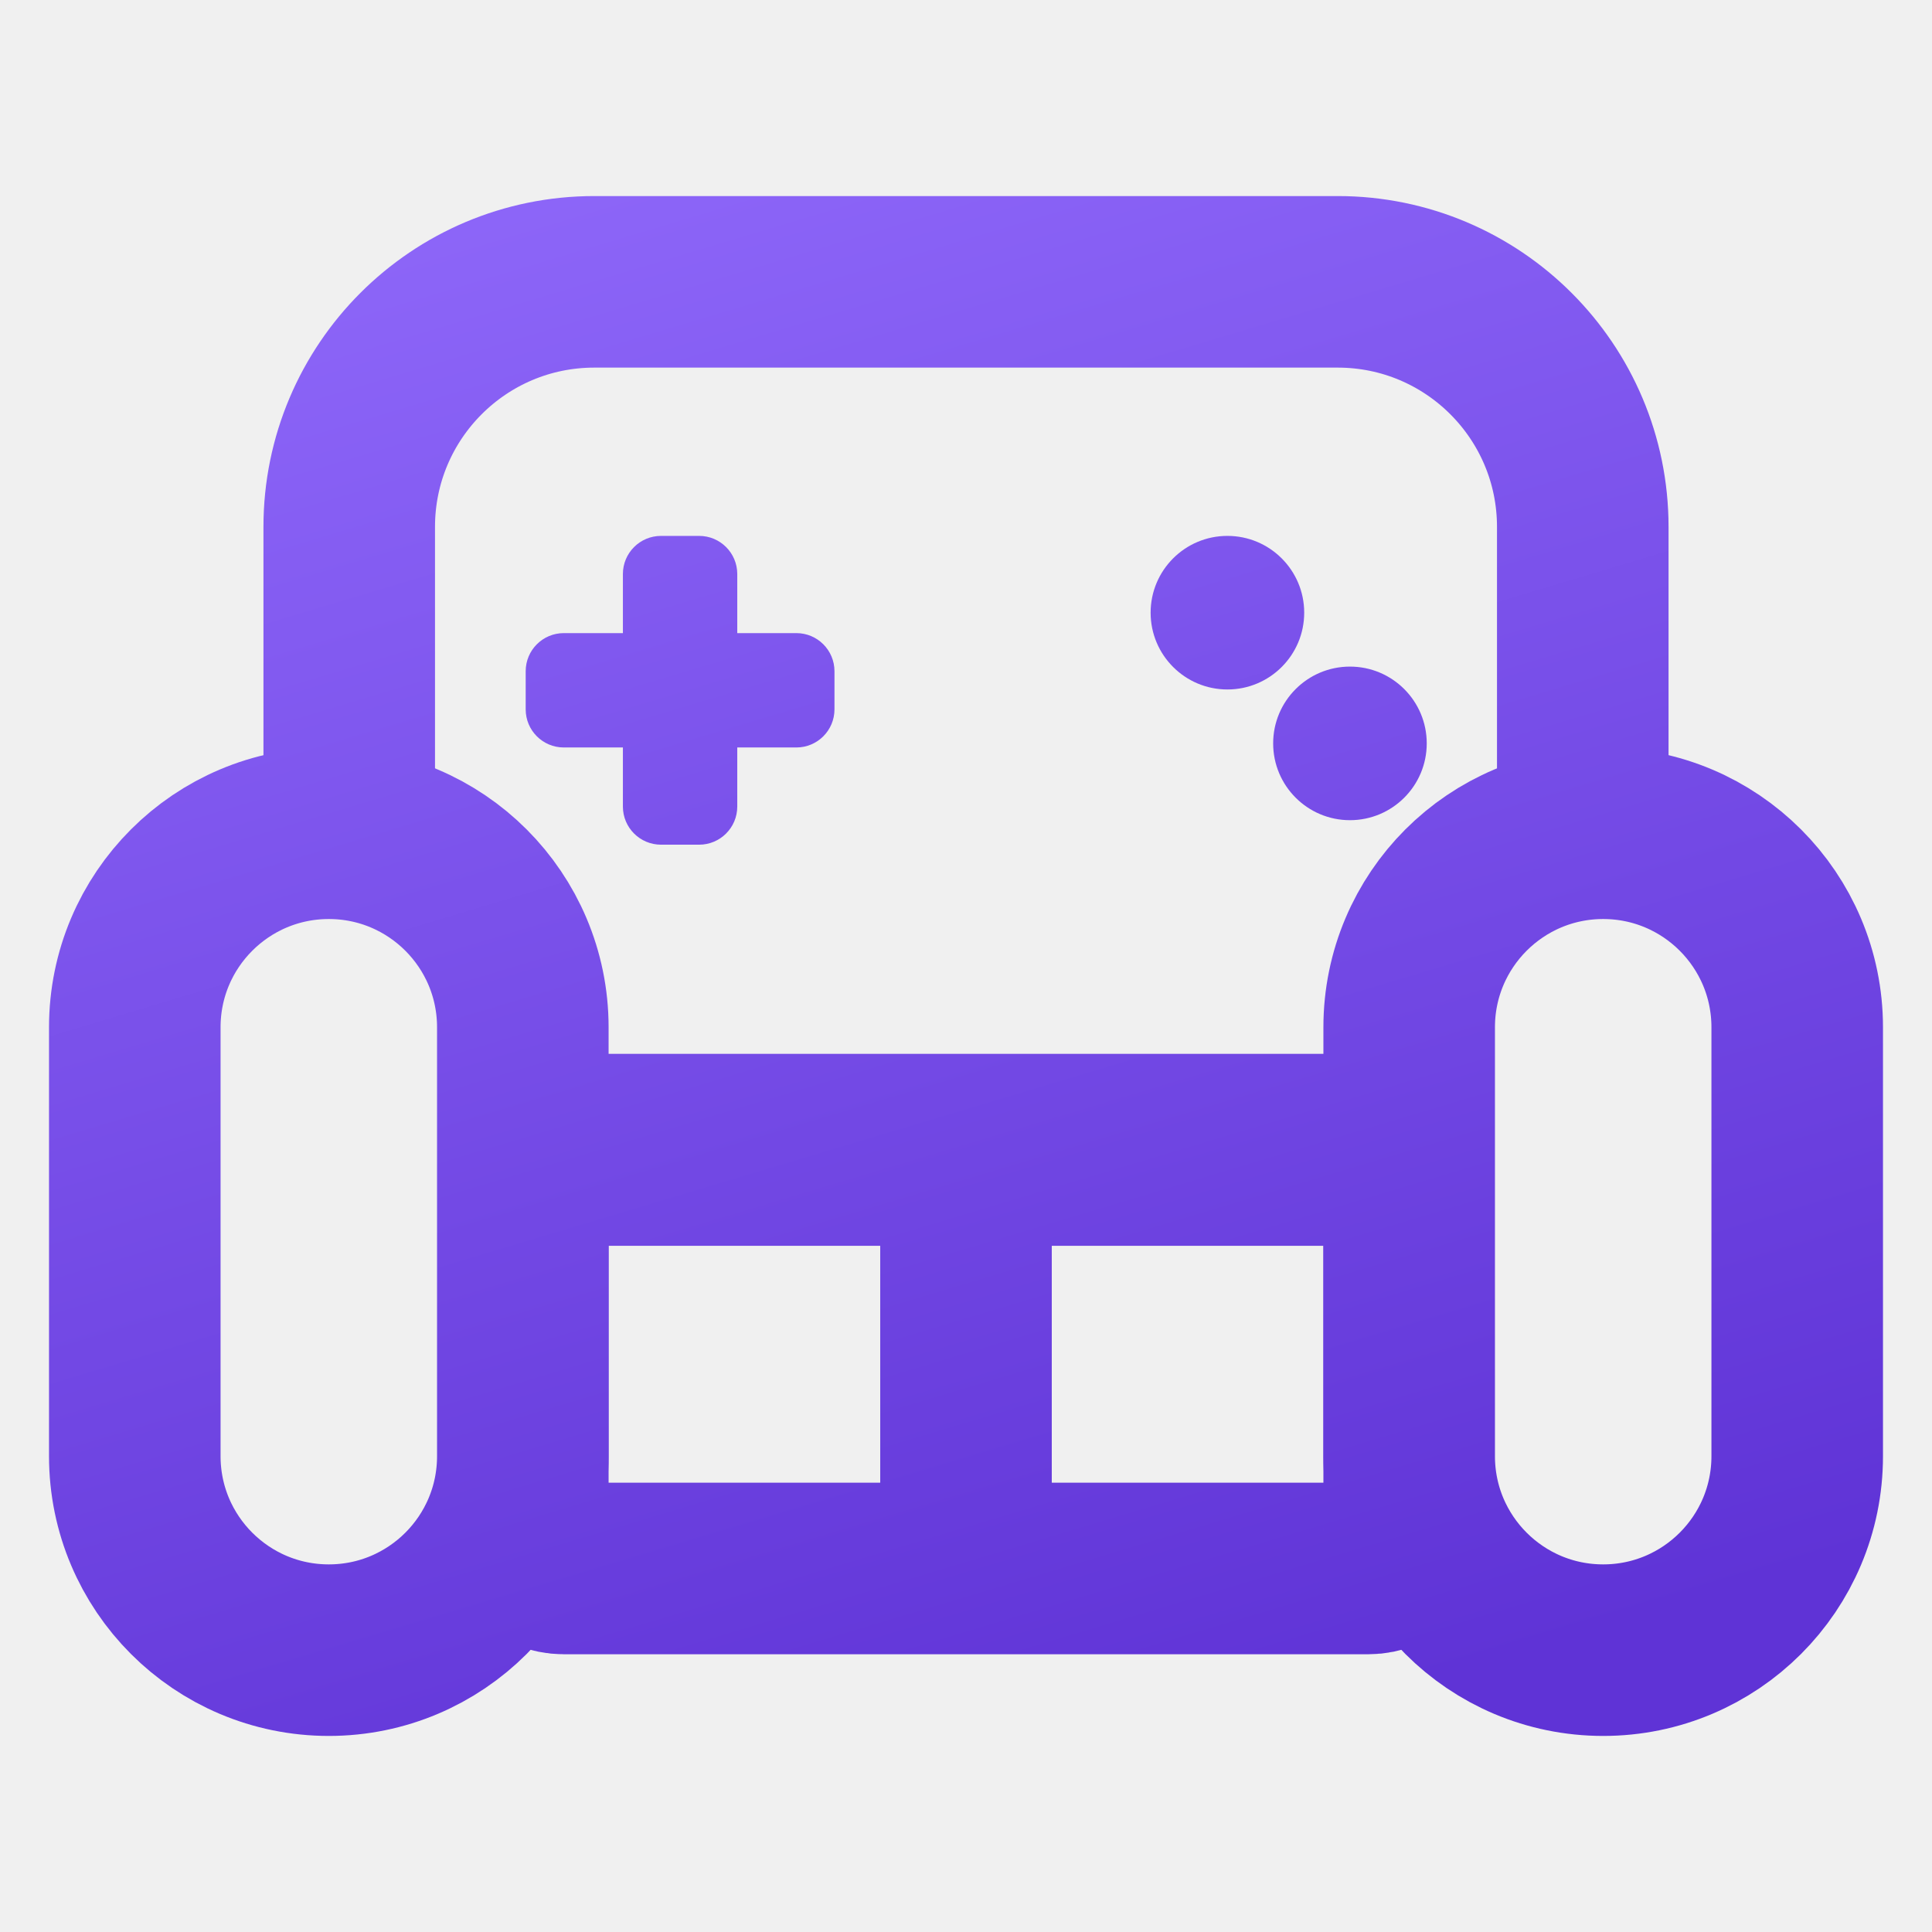
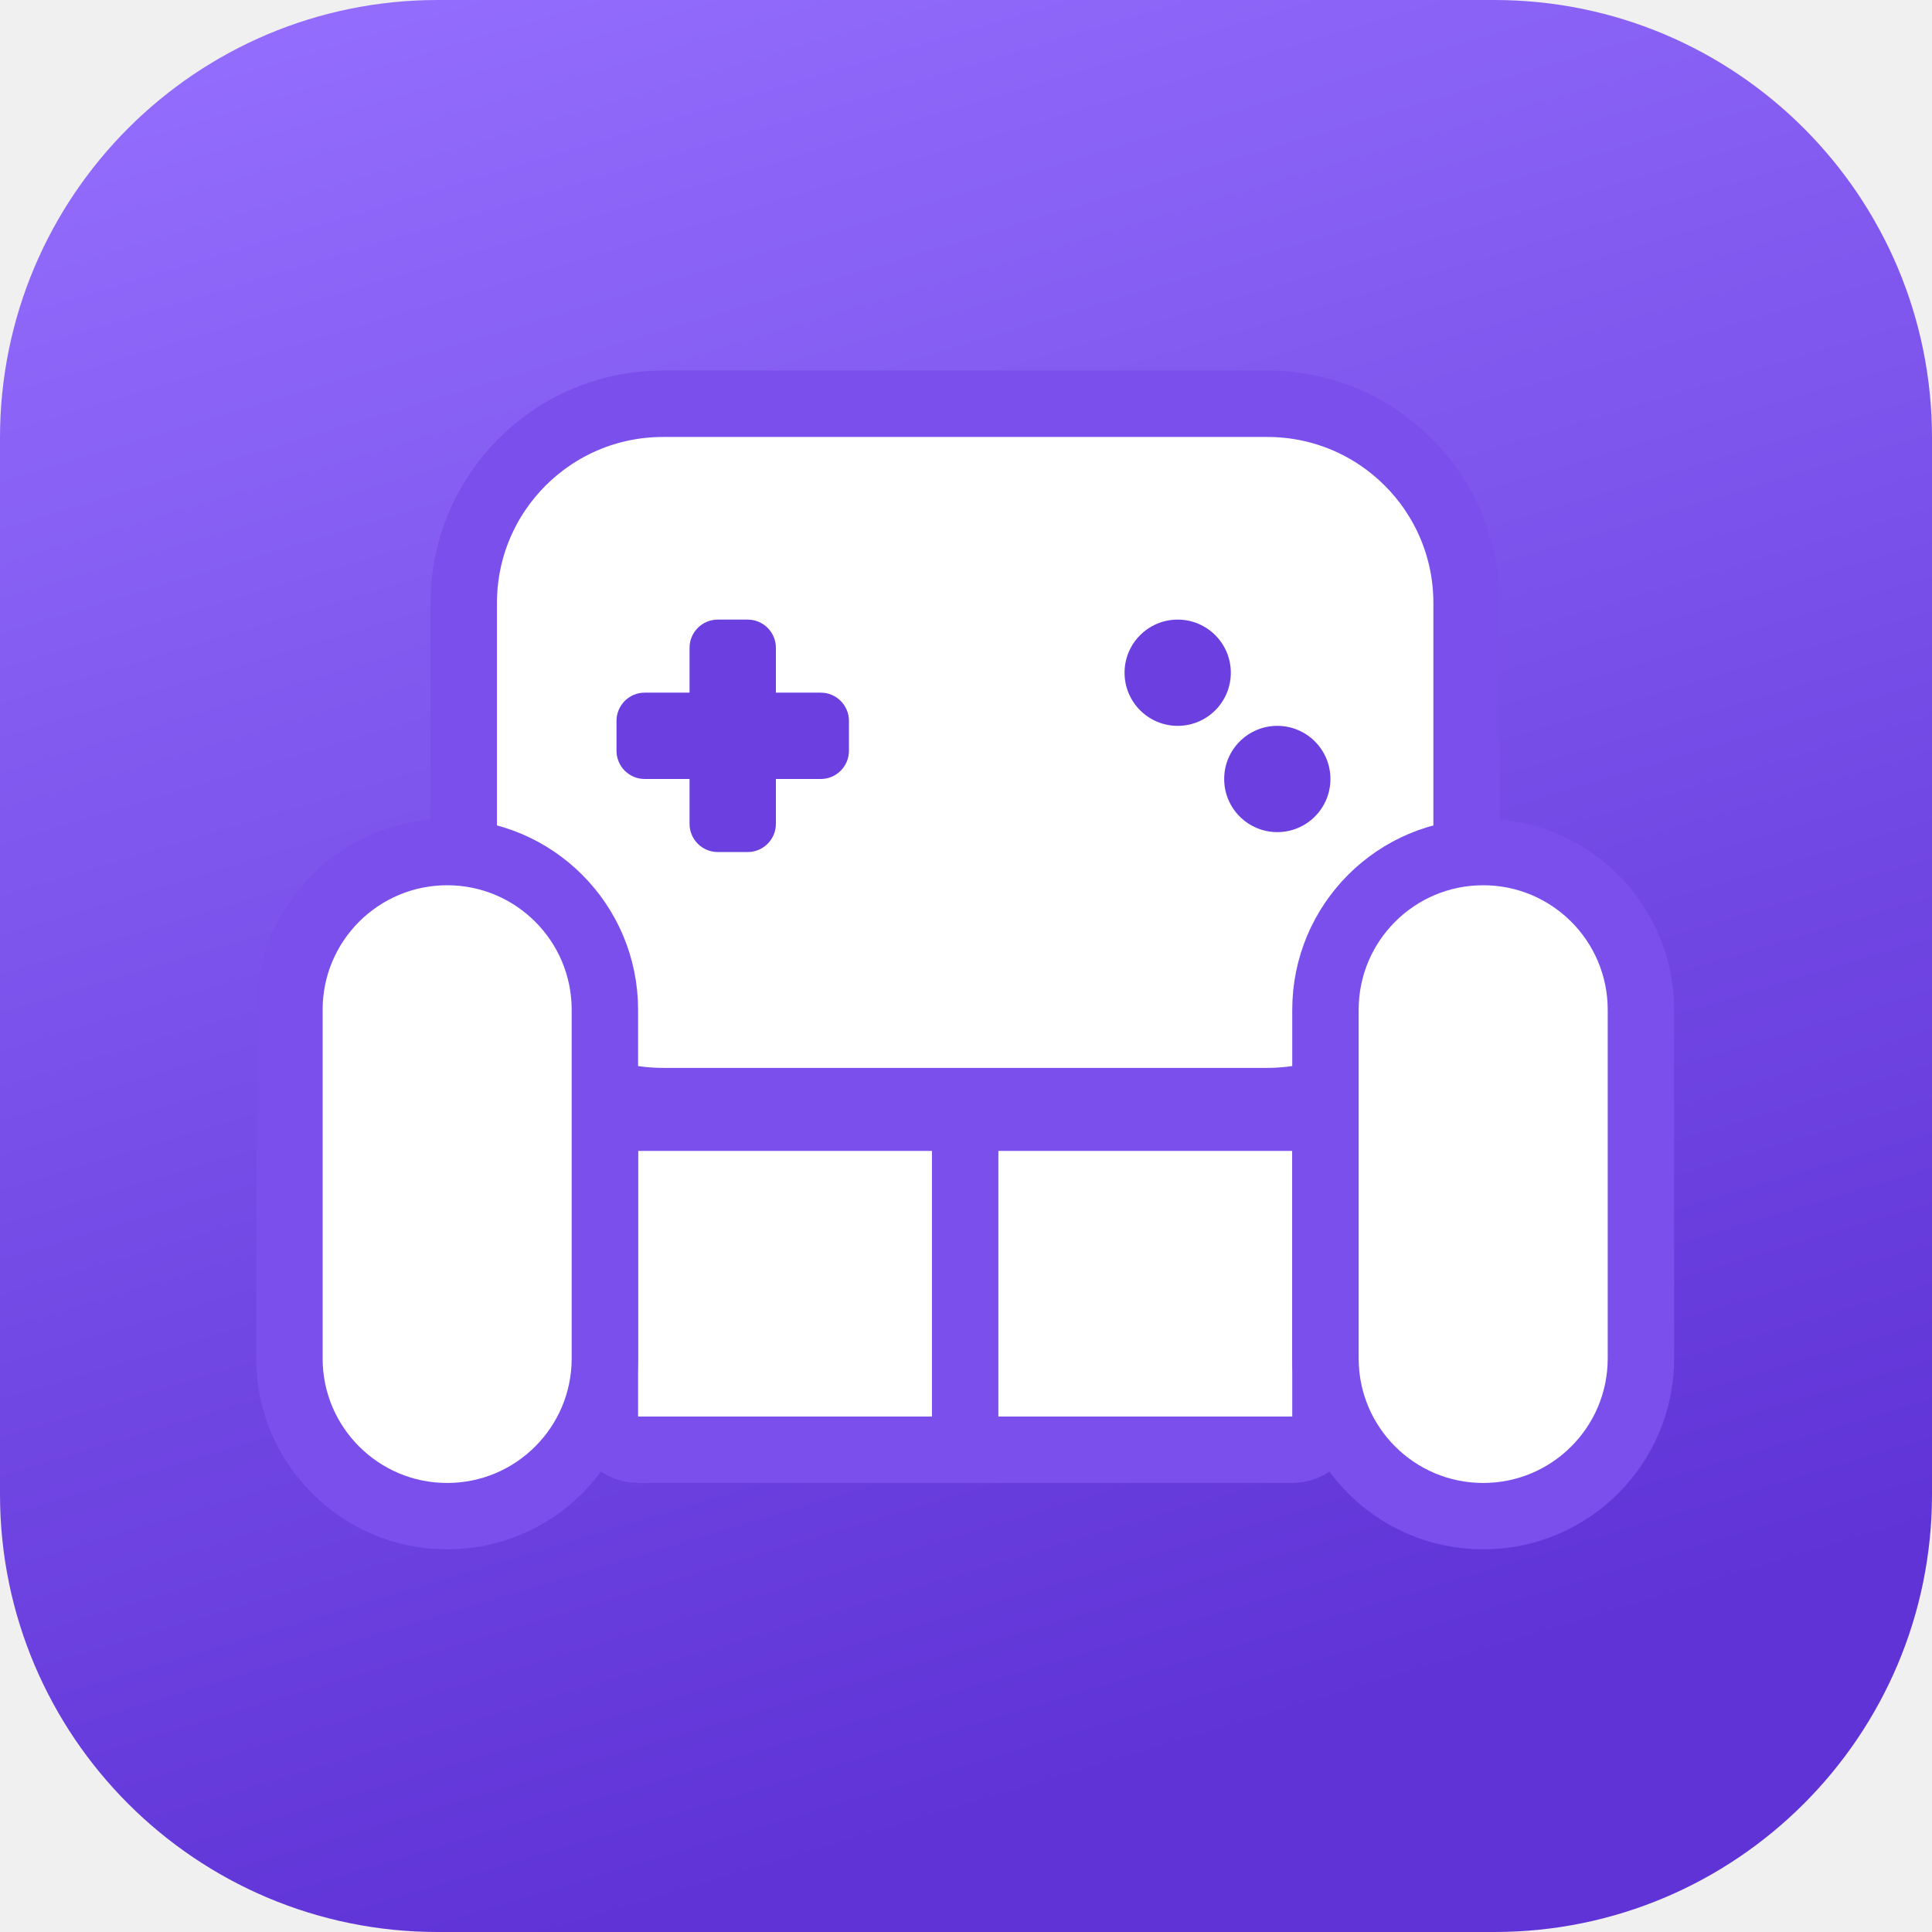
- <svg xmlns="http://www.w3.org/2000/svg" viewBox="39 12 946 946" width="1024" height="1024">
+ <svg xmlns="http://www.w3.org/2000/svg" width="1024" height="1024" viewBox="0 0 1024 1024">
  <defs>
-     <linearGradient id="f" x1="0" y1="0" x2="0.3" y2="1">
+     <linearGradient id="gp" x1="0" y1="0" x2="0.3" y2="1">
      <stop offset="0" stop-color="#9670ff" />
      <stop offset="1" stop-color="#5f33d6" />
    </linearGradient>
-     <mask id="m" maskUnits="userSpaceOnUse" x="39" y="12" width="946" height="946">
-       <g fill="#000" stroke="#fff" stroke-width="84" stroke-linejoin="round">
-         <rect x="210" y="150" width="604" height="420" rx="120" />
-         <rect x="295" y="580" width="434" height="200" rx="20" />
-         <rect x="105" y="420" width="190" height="400" rx="95" />
-         <rect x="729" y="420" width="190" height="400" rx="95" />
-       </g>
-       <path d="M 512 600 V 760" stroke="#fff" stroke-width="84" stroke-linecap="round" />
-       <g fill="#fff">
-         <rect x="296.4" y="322" width="151.2" height="56" rx="18.667" />
-         <rect x="344" y="274.4" width="56" height="151.2" rx="18.667" />
-         <circle cx="640" cy="312" r="37.6" />
-         <circle cx="700" cy="376" r="37.6" />
-       </g>
-     </mask>
  </defs>
-   <rect x="39" y="12" width="946" height="946" fill="url(#f)" mask="url(#m)" />
+   <rect width="1024" height="1024" rx="232" fill="url(#gp)" />
+   <g transform="translate(61 82) scale(0.88)">
+     <g fill="#fff" stroke="#7a4fec" stroke-width="40" stroke-linejoin="round">
+       <rect x="210" y="150" width="604" height="420" rx="120" />
+       <rect x="295" y="580" width="434" height="200" rx="20" />
+       <rect x="105" y="420" width="190" height="400" rx="95" />
+       <rect x="729" y="420" width="190" height="400" rx="95" />
+     </g>
+     <path d="M512 600V760" stroke="#7a4fec" stroke-width="40" stroke-linecap="round" />
+     <g fill="#6b3fe0">
+       <rect x="302" y="324" width="140" height="52" rx="17" />
+       <rect x="346" y="280" width="52" height="140" rx="17" />
+       <circle cx="640" cy="312" r="32" />
+       <circle cx="700" cy="376" r="32" />
+     </g>
+   </g>
</svg>
